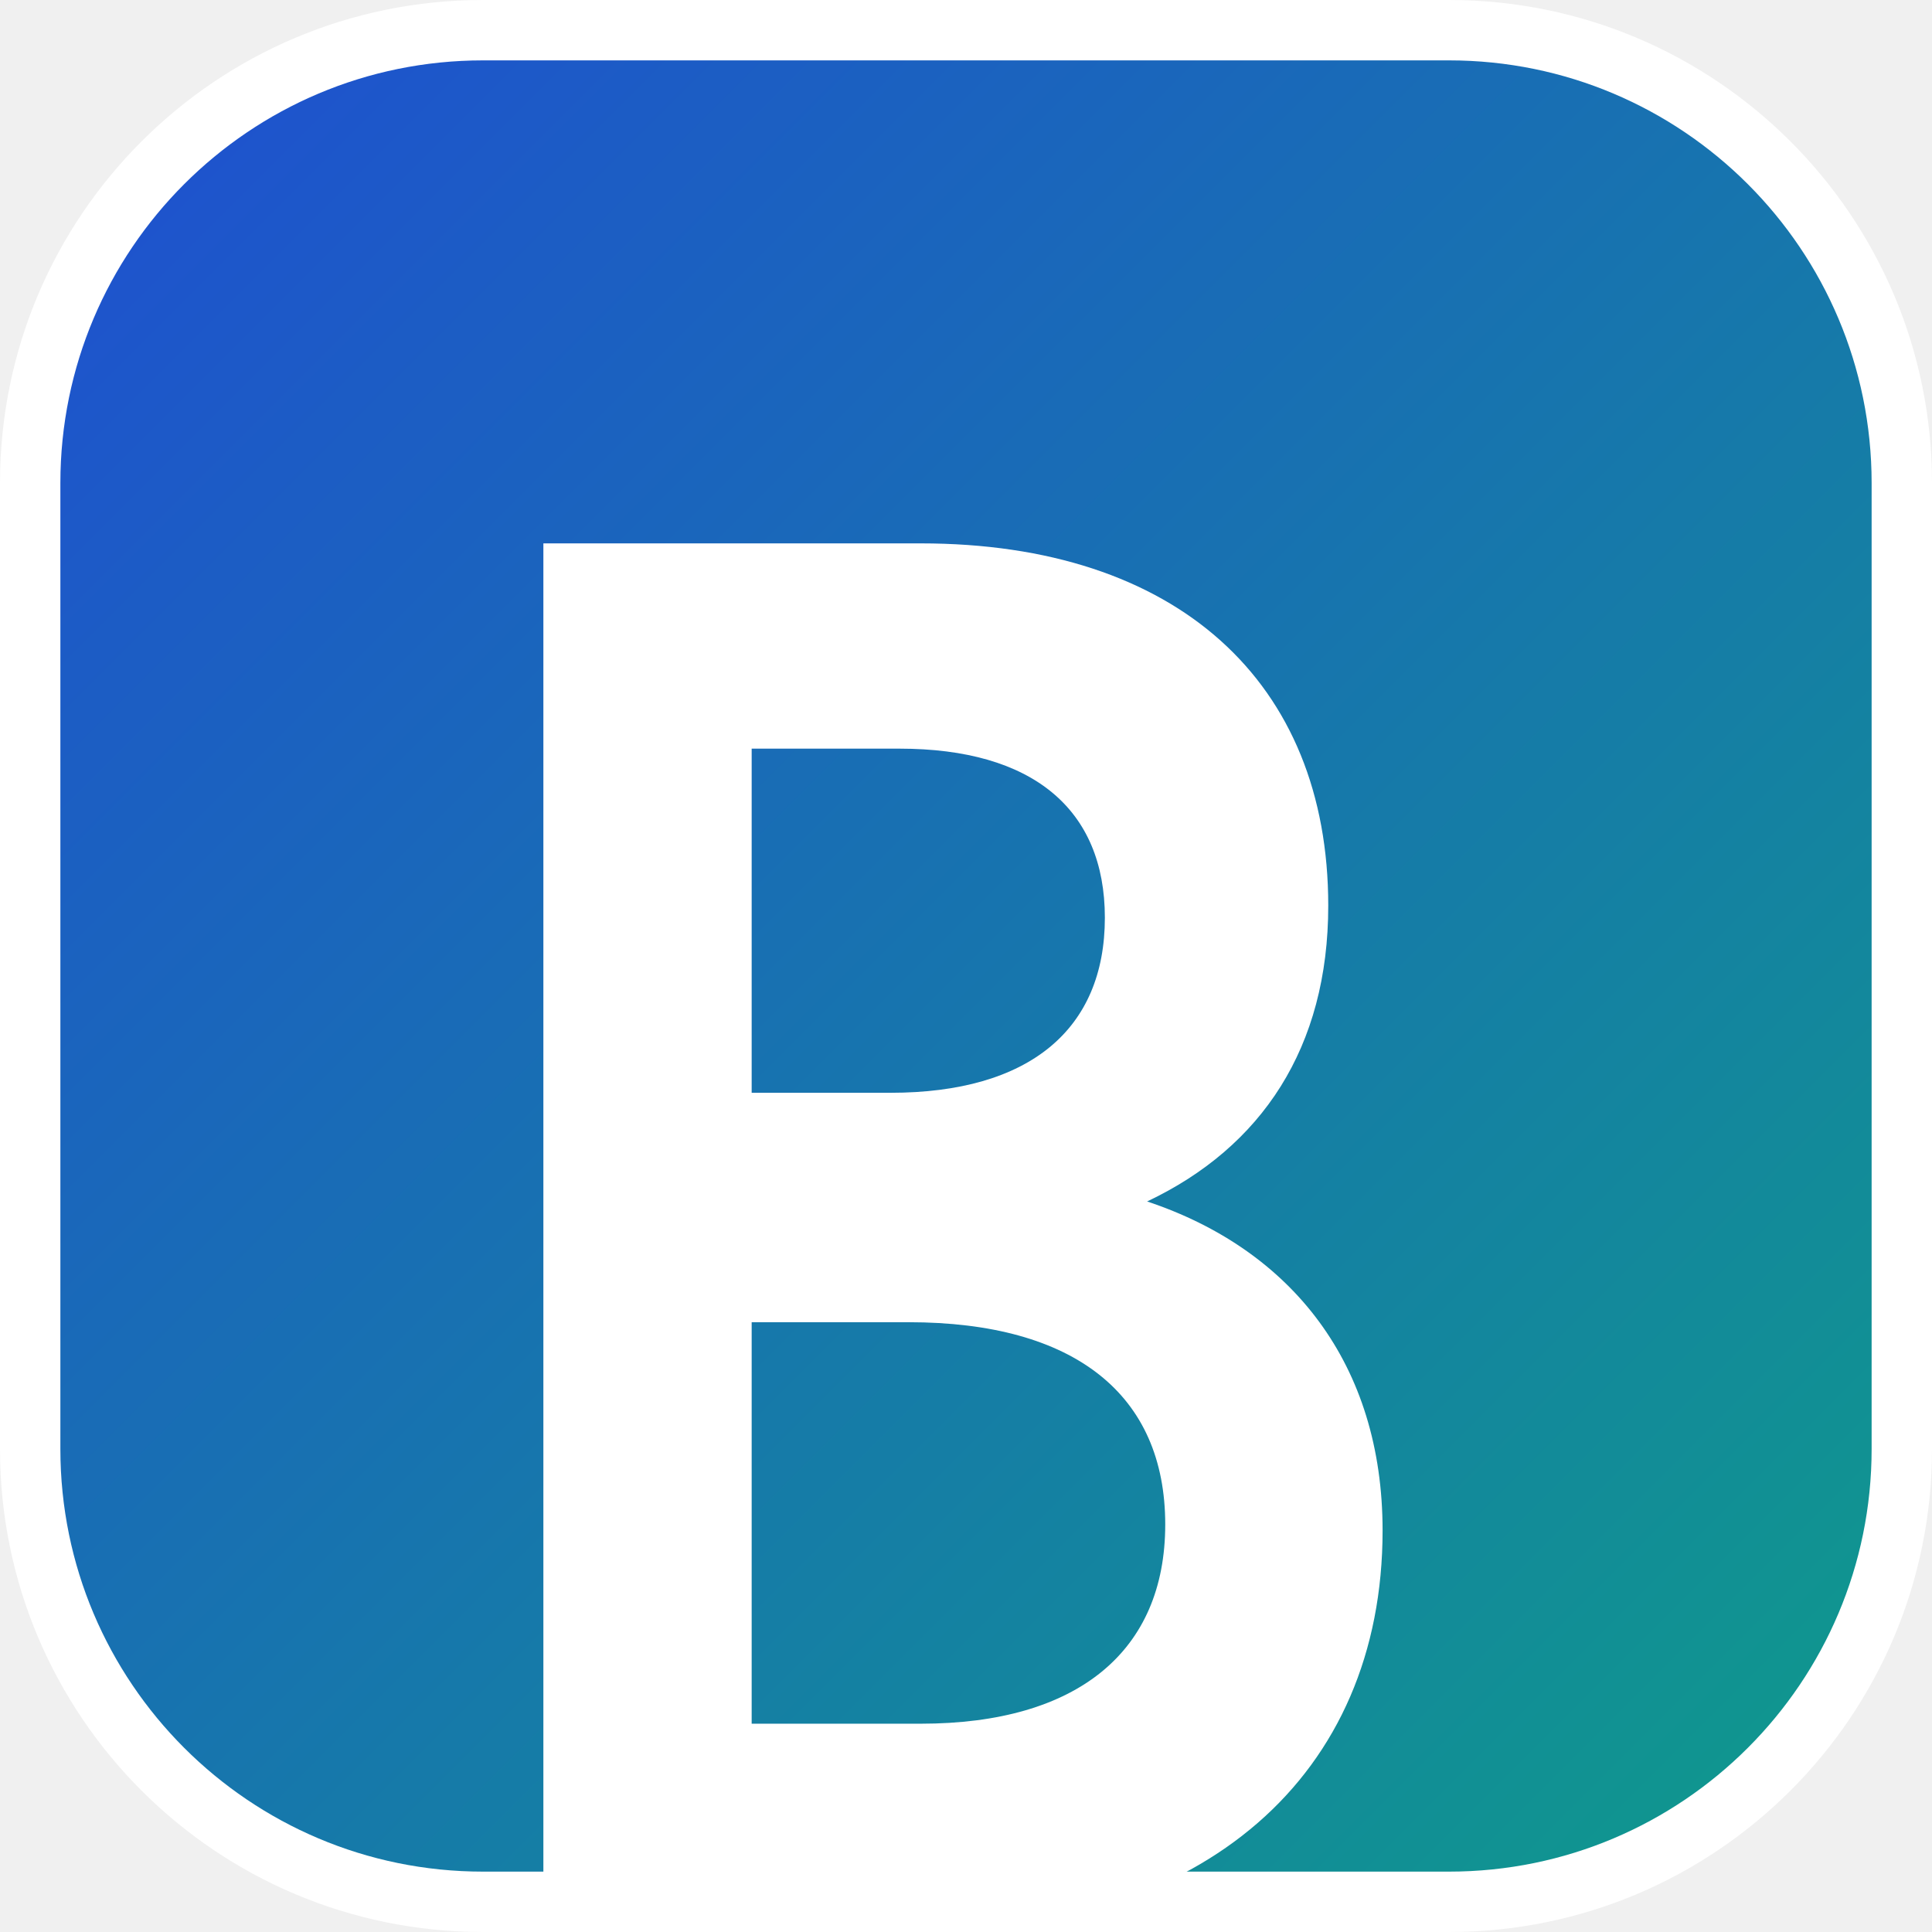
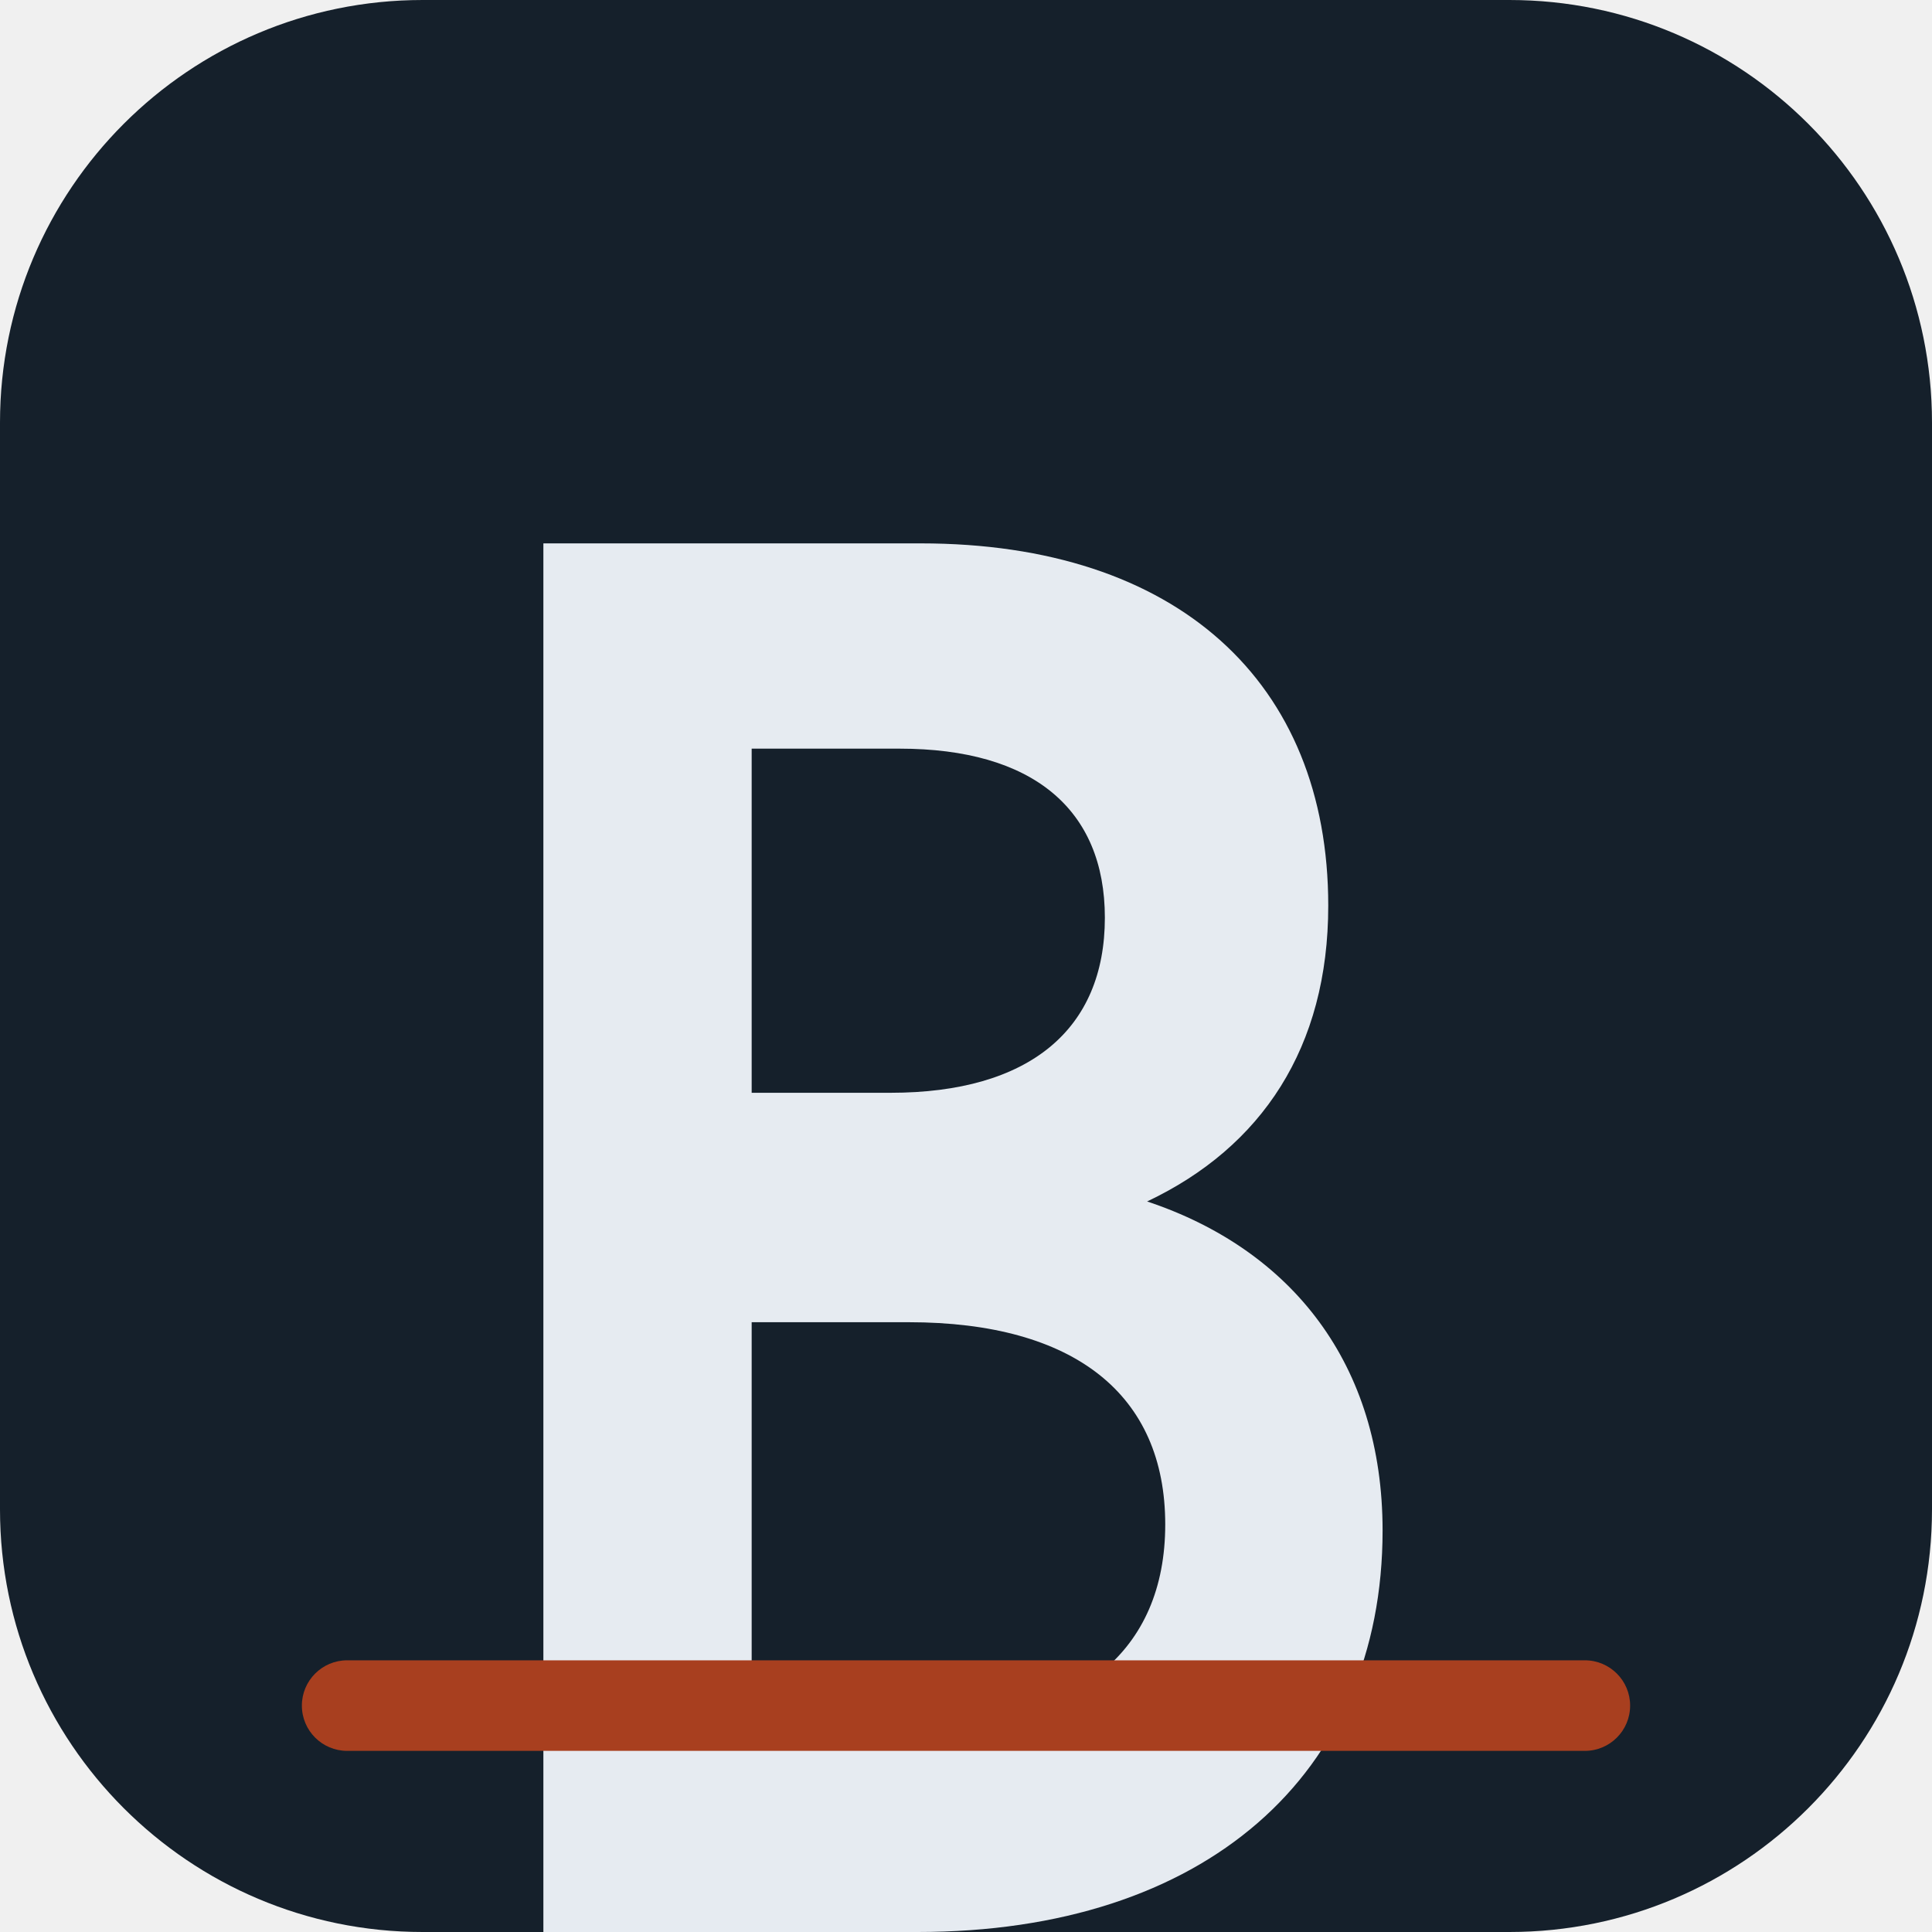
<svg xmlns="http://www.w3.org/2000/svg" viewBox="0 0 64 64" role="img" aria-label="DB favicon">
-   <defs>
-     <linearGradient id="bg" x1="0" y1="0" x2="1" y2="1">
-       <stop offset="0%" stop-color="#1f4fd1" />
-       <stop offset="100%" stop-color="#0f9a8b" />
-     </linearGradient>
-   </defs>
-   <rect width="64" height="64" rx="16" fill="#ffffff" />
-   <rect x="2" y="2" width="60" height="60" rx="14" fill="url(#bg)" />
-   <path d="M18 18h12.5c8.5 0 13.5 4.6 13.5 12 0 4.7-2.2 8-6 9.8 4.8 1.6 7.8 5.4 7.8 10.9 0 8.1-5.9 13.3-15.4 13.3H18V18zm11.5 18.2c4.6 0 7.1-2.1 7.1-5.8 0-3.6-2.4-5.6-6.8-5.6h-4.9v11.4h4.6zm1 20.9c5.2 0 8.1-2.4 8.1-6.6 0-4.3-3-6.7-8.5-6.7h-5.2v13.3h5.6z" fill="#ffffff" />
+   <rect width="64" height="64" rx="14" fill="#15202b" />
+   <path d="M18 18h12.5c8.5 0 13.5 4.6 13.5 12 0 4.7-2.2 8-6 9.8 4.8 1.6 7.8 5.4 7.8 10.9 0 8.1-5.9 13.3-15.4 13.3H18V18zm11.5 18.2c4.6 0 7.1-2.1 7.1-5.8 0-3.6-2.4-5.6-6.8-5.6h-4.9v11.4h4.6zm1 20.9c5.2 0 8.1-2.4 8.1-6.6 0-4.3-3-6.7-8.5-6.7h-5.2v13.3h5.6z" fill="#e6ebf1" />
+   <rect x="10" y="55" width="44" height="3" rx="1.5" fill="#a83f1f" />
</svg>
